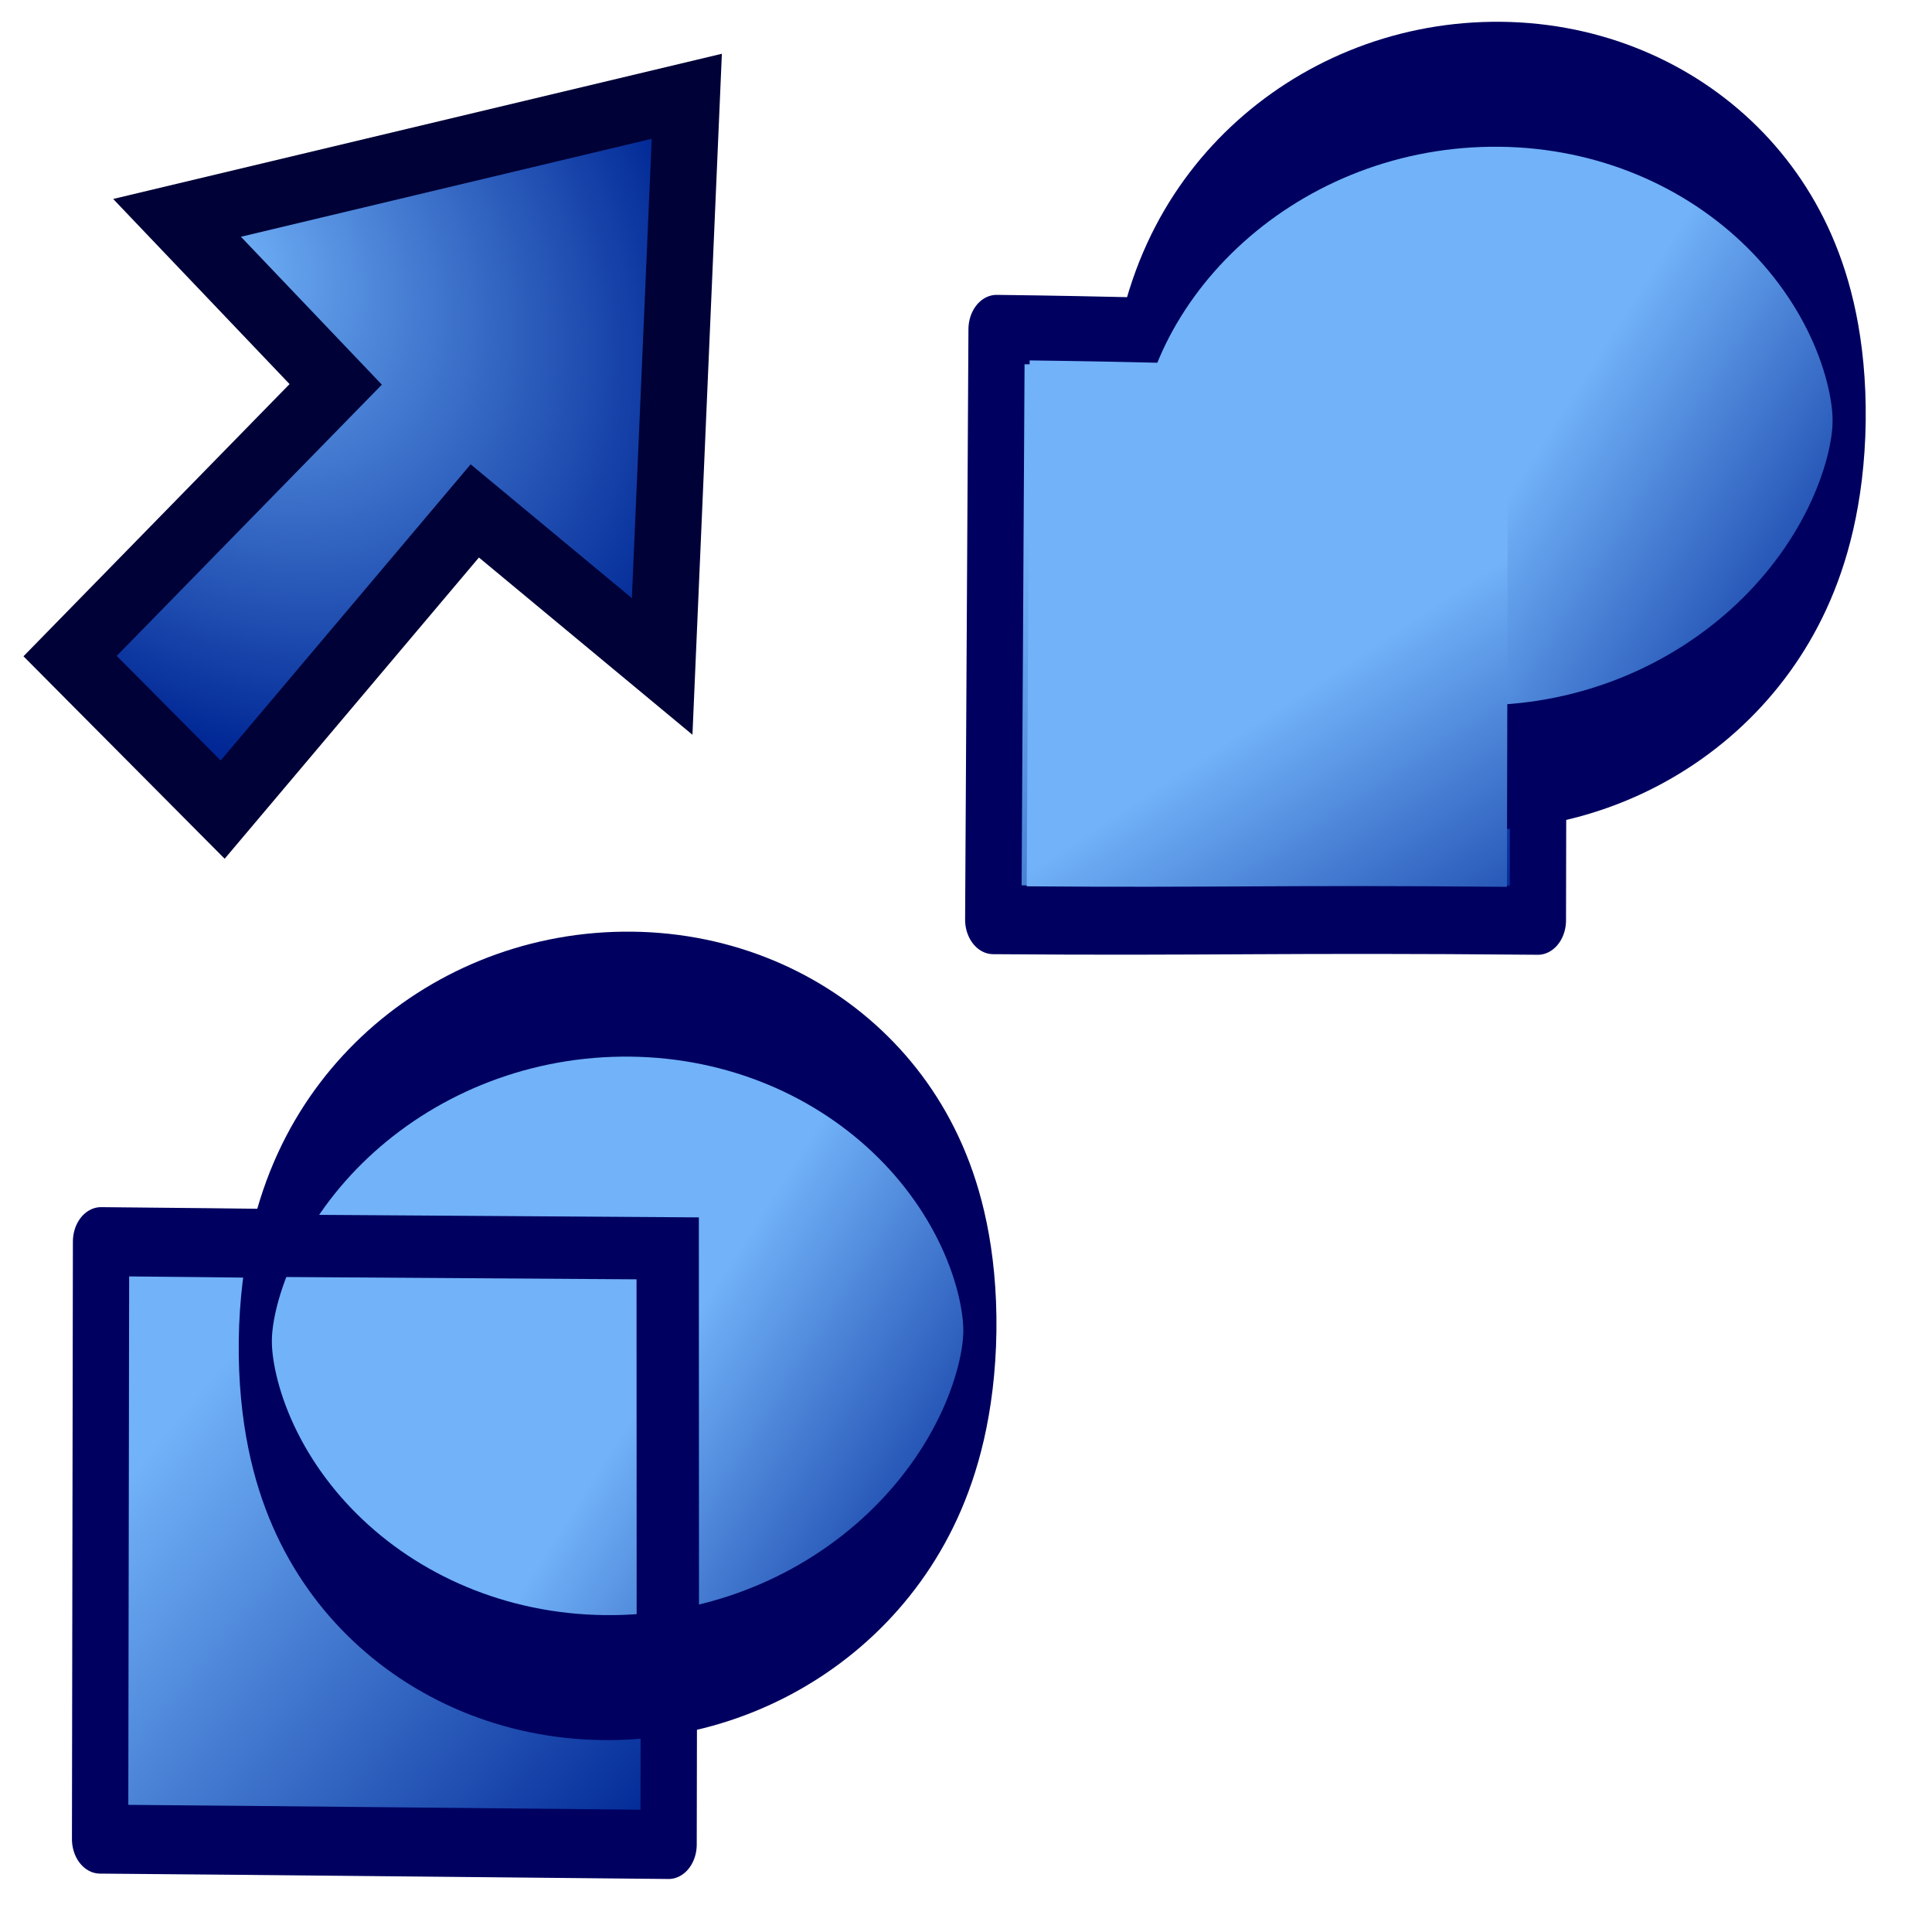
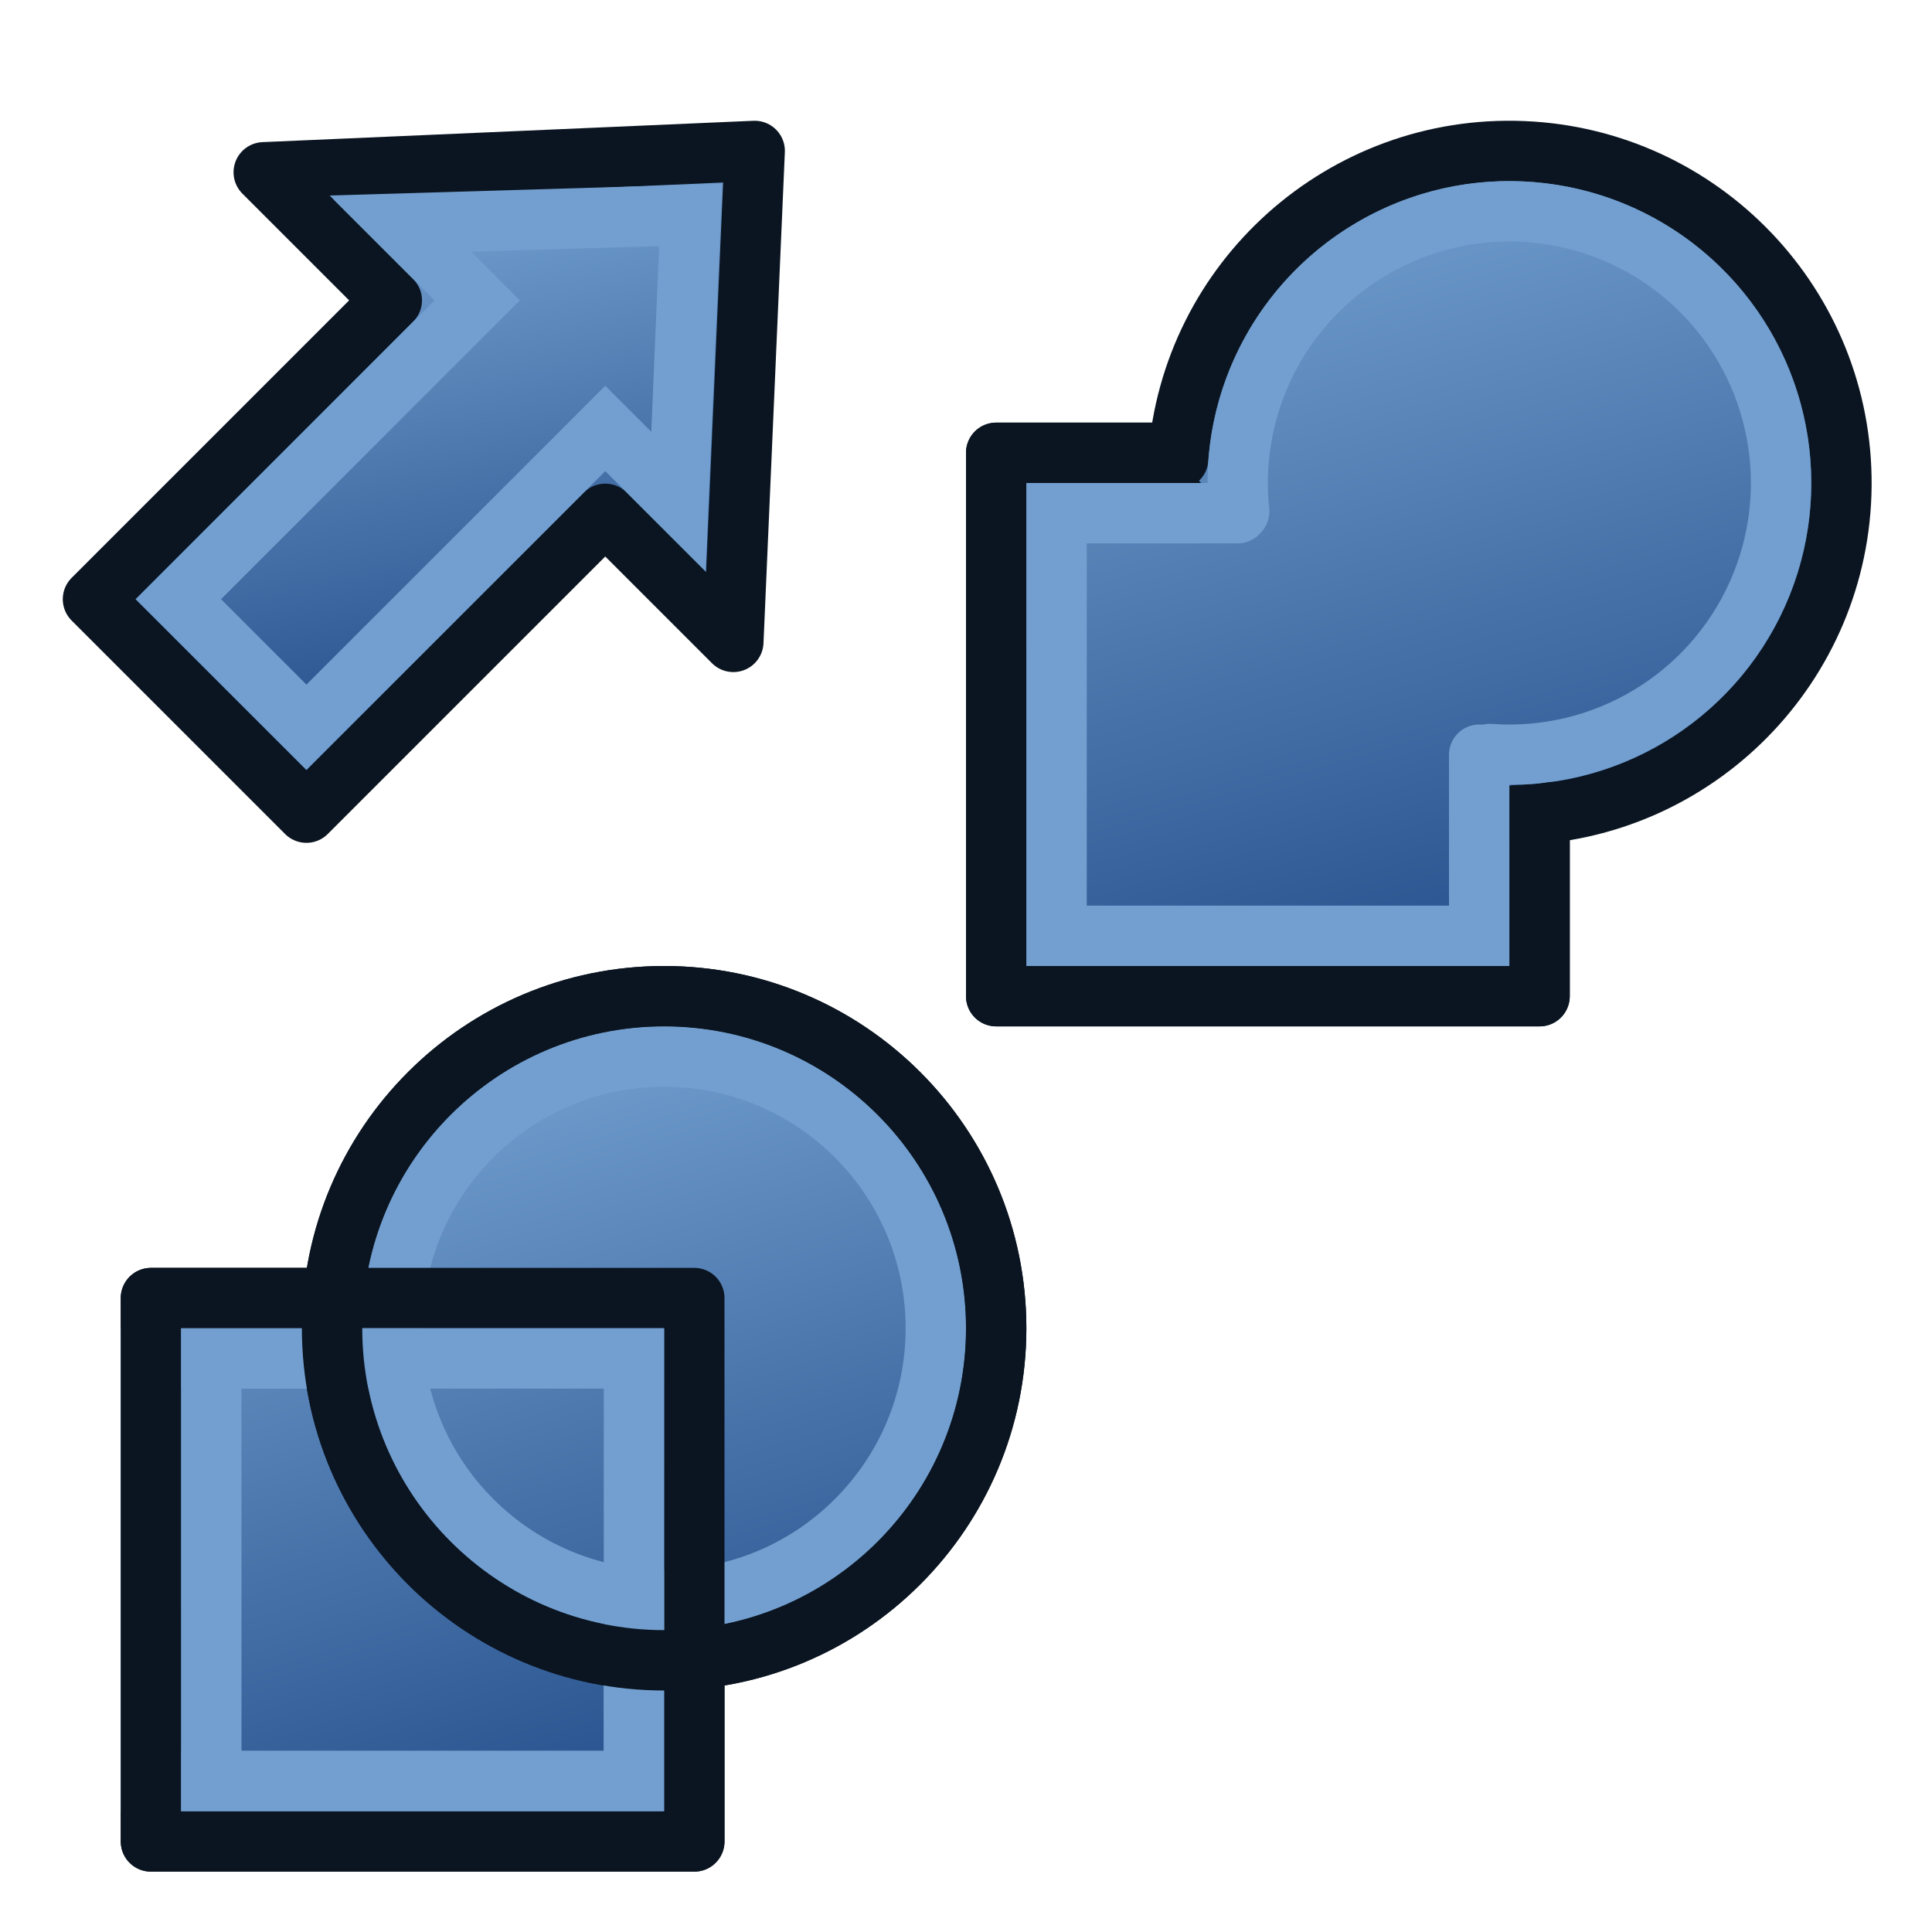
<svg xmlns="http://www.w3.org/2000/svg" xmlns:xlink="http://www.w3.org/1999/xlink" width="64px" height="64px" id="svg3052" version="1.1">
  <defs id="defs3054">
    <linearGradient id="linearGradient4032">
      <stop style="stop-color:#71b2f8;stop-opacity:1;" offset="0" id="stop4034" />
      <stop style="stop-color:#002795;stop-opacity:1;" offset="1" id="stop4036" />
    </linearGradient>
    <linearGradient id="linearGradient3377">
      <stop id="stop3379" offset="0" style="stop-color:#4bff54;stop-opacity:1;" />
      <stop id="stop3381" offset="1" style="stop-color:#00b800;stop-opacity:1;" />
    </linearGradient>
    <linearGradient id="linearGradient3199">
      <stop id="stop3201" offset="0" style="stop-color:#faff2b;stop-opacity:1;" />
      <stop id="stop3203" offset="1" style="stop-color:#ffaa00;stop-opacity:1;" />
    </linearGradient>
    <radialGradient xlink:href="#linearGradient3377" id="radialGradient3692" cx="45.883" cy="28.87" fx="45.883" fy="28.87" r="19.467" gradientUnits="userSpaceOnUse" />
    <linearGradient id="linearGradient3206">
      <stop id="stop3208" offset="0" style="stop-color:#faff2b;stop-opacity:1;" />
      <stop id="stop3210" offset="1" style="stop-color:#ffaa00;stop-opacity:1;" />
    </linearGradient>
    <radialGradient xlink:href="#linearGradient4032-5" id="radialGradient3703-5" gradientUnits="userSpaceOnUse" cx="133.691" cy="92.824" fx="133.691" fy="92.824" r="19.467" gradientTransform="matrix(-0.08150155,0.8812939,-1.155529,-0.170353,253.6984,-14.11916)" />
    <linearGradient id="linearGradient4032-5">
      <stop style="stop-color:#71b2f8;stop-opacity:1;" offset="0" id="stop4034-3" />
      <stop style="stop-color:#002795;stop-opacity:1;" offset="1" id="stop4036-6" />
    </linearGradient>
    <linearGradient id="linearGradient3377-9">
      <stop id="stop3379-3" offset="0" style="stop-color:#faff2b;stop-opacity:1;" />
      <stop id="stop3381-7" offset="1" style="stop-color:#ffaa00;stop-opacity:1;" />
    </linearGradient>
    <radialGradient xlink:href="#linearGradient3377-9" id="radialGradient3144" gradientUnits="userSpaceOnUse" gradientTransform="matrix(0.9818943,0.1894295,-0.4109427,2.130092,-24.62142,-189.1151)" cx="76.383" cy="94.37" fx="76.383" fy="94.37" r="19.467" />
    <linearGradient id="linearGradient3162">
      <stop id="stop3164" offset="0" style="stop-color:#faff2b;stop-opacity:1;" />
      <stop id="stop3166" offset="1" style="stop-color:#ffaa00;stop-opacity:1;" />
    </linearGradient>
    <radialGradient xlink:href="#linearGradient3377-9" id="radialGradient4047" gradientUnits="userSpaceOnUse" gradientTransform="matrix(-0.2613871,0.5412908,-1.090161,-0.4845376,158.4362,23.4912)" cx="86.837" cy="90.601" fx="86.837" fy="90.601" r="19.467" />
    <radialGradient xlink:href="#linearGradient3377-9-9" id="radialGradient4049" gradientUnits="userSpaceOnUse" gradientTransform="matrix(2.849242,1.258512,-0.4040415,0.9147407,-125.8413,-100.258)" cx="84.883" cy="77.043" fx="84.883" fy="77.043" r="19.467" />
    <linearGradient id="linearGradient3377-9-9">
      <stop id="stop3379-3-2" offset="0" style="stop-color:#faff2b;stop-opacity:1;" />
      <stop id="stop3381-7-3" offset="1" style="stop-color:#ffaa00;stop-opacity:1;" />
    </linearGradient>
    <radialGradient r="19.467" fy="77.043" fx="84.883" cy="77.043" cx="84.883" gradientTransform="matrix(0.05484005,0.2063377,-1.348011,0.1946967,184.0829,44.52824)" gradientUnits="userSpaceOnUse" id="radialGradient4066" xlink:href="#linearGradient3377-9-9" />
    <linearGradient xlink:href="#linearGradient4032" id="linearGradient3957" gradientUnits="userSpaceOnUse" gradientTransform="matrix(0.9662892,0,0,0.9714292,3.696654,2.899436)" x1="133.931" y1="36.433" x2="184.154" y2="87.917" />
    <linearGradient xlink:href="#linearGradient4032" id="linearGradient3959" gradientUnits="userSpaceOnUse" x1="94.057" y1="82.853" x2="89.82" y2="72.796" />
    <linearGradient xlink:href="#linearGradient4032" id="linearGradient3961" gradientUnits="userSpaceOnUse" gradientTransform="matrix(0.9662892,0,0,0.9714292,3.696654,2.899436)" x1="133.931" y1="36.433" x2="184.154" y2="87.917" />
    <linearGradient xlink:href="#linearGradient4032" id="linearGradient3963" gradientUnits="userSpaceOnUse" x1="94.057" y1="82.853" x2="89.82" y2="72.796" />
    <linearGradient xlink:href="#linearGradient4032" id="linearGradient3974" gradientUnits="userSpaceOnUse" gradientTransform="matrix(0.9662892,0,0,0.9714292,3.696654,2.899436)" x1="159.482" y1="58.88" x2="183.473" y2="104.342" />
    <radialGradient xlink:href="#linearGradient3864" id="radialGradient2401" gradientUnits="userSpaceOnUse" gradientTransform="matrix(0.959337,0.05179994,0,0.7352325,-29.61091,-1.231413)" cx="51.105" cy="23.807" fx="51.105" fy="23.807" r="19.571" />
    <linearGradient id="linearGradient3864">
      <stop id="stop3866" offset="0" style="stop-color:#71b2f8;stop-opacity:1;" />
      <stop id="stop3868" offset="1" style="stop-color:#002795;stop-opacity:1;" />
    </linearGradient>
    <radialGradient r="19.571" fy="23.807" fx="51.105" cy="23.807" cx="51.105" gradientTransform="matrix(0.6878322,0.6707441,-0.4841804,0.5532957,-16.20813,-39.01954)" gradientUnits="userSpaceOnUse" id="radialGradient3017" xlink:href="#linearGradient3864" />
+     <linearGradient xlink:href="#linearGradient3806" id="linearGradient4000" gradientUnits="userSpaceOnUse" gradientTransform="matrix(1.45,0,0,1.470588,-27.45,-15.05882)" x1="45.953" y1="21.439" x2="29.906" y2="46.304" />
+     <linearGradient id="linearGradient3806">
+       <stop style="stop-color:#729fcf;stop-opacity:1" offset="0" id="stop3808" />
+       <stop style="stop-color:#204a87;stop-opacity:1" offset="1" id="stop3810" />
+     </linearGradient>
+     <linearGradient xlink:href="#linearGradient3951" id="linearGradient3958" x1="-19.364" y1="59.636" x2="-27" y2="32.909" gradientUnits="userSpaceOnUse" />
+     <linearGradient id="linearGradient3951">
+       <stop style="stop-color:#204a87;stop-opacity:1" offset="0" id="stop3953" />
+       <stop style="stop-color:#729fcf;stop-opacity:1" offset="1" id="stop3955" />
+     </linearGradient>
+     <linearGradient xlink:href="#linearGradient3943" id="linearGradient3949" x1="-35" y1="3" x2="-43" y2="-25" gradientUnits="userSpaceOnUse" gradientTransform="translate(82,32)" />
+     <linearGradient id="linearGradient3943">
+       <stop style="stop-color:#204a87;stop-opacity:1" offset="0" id="stop3945" />
+       <stop style="stop-color:#729fcf;stop-opacity:1" offset="1" id="stop3947" />
+     </linearGradient>
+     <linearGradient xlink:href="#linearGradient3968" id="linearGradient3975" x1="-21.273" y1="59.636" x2="-28.909" y2="34.818" gradientUnits="userSpaceOnUse" />
+     <linearGradient id="linearGradient3968">
+       <stop style="stop-color:#204a87;stop-opacity:1" offset="0" id="stop3970" />
+       <stop style="stop-color:#729fcf;stop-opacity:1" offset="1" id="stop3972" />
+     </linearGradient>
+     <linearGradient xlink:href="#linearGradient3960" id="linearGradient3966" x1="-23" y1="61" x2="-31" y2="35" gradientUnits="userSpaceOnUse" gradientTransform="translate(40,0)" />
+     <linearGradient id="linearGradient3960">
+       <stop style="stop-color:#204a87;stop-opacity:1" offset="0" id="stop3962" />
+       <stop style="stop-color:#729fcf;stop-opacity:1" offset="1" id="stop3964" />
+     </linearGradient>
+     <linearGradient y2="35" x2="-31" y1="61" x1="-23" gradientTransform="translate(40,1.999999)" gradientUnits="userSpaceOnUse" id="linearGradient3112" xlink:href="#linearGradient3960" />
  </defs>
  <g id="layer1">
    <g id="g3947" transform="matrix(0.49076,0.5130509,-0.5234212,0.4810369,-17.3633,17.65045)">
      <g id="g3817" />
    </g>
-     <g id="g3943" transform="translate(-0.3955501,1.02843)">
-       <g style="stroke-width:1.564;stroke-miterlimit:4;stroke-dasharray:none" transform="matrix(0.2725113,0,0,0.3339267,-30.60414,33.8697)" id="g3618">
-         <path style="fill:url(#linearGradient3957);fill-opacity:1;fill-rule:evenodd;stroke:#000060;stroke-width:6.845;stroke-linecap:butt;stroke-linejoin:round;stroke-miterlimit:4;stroke-opacity:1;stroke-dasharray:none;stroke-dashoffset:0;marker:none;visibility:visible;display:inline;overflow:visible;enable-background:accumulate" d="m 126.039,18.665 -0.115,59.271 c 26.401,0.175 37.624,0.296 69.104,0.533 l 0.137,-59.339 c -34.198,1.8e-5 -30.501,-0.183 -69.125,-0.464 z" id="path4028" />
-       </g>
-       <g transform="matrix(-0.1213022,-0.4649564,0.4178683,-0.1349714,-19.61846,61.22233)" id="g4108">
-         <path style="fill:url(#linearGradient3959);fill-opacity:1;fill-rule:evenodd;stroke:#000060;stroke-width:1.959;stroke-linecap:butt;stroke-linejoin:round;stroke-miterlimit:4;stroke-opacity:1;stroke-dasharray:none;stroke-dashoffset:0;marker:none;visibility:visible;display:inline;overflow:visible;enable-background:accumulate" id="path3725" d="m 117.857,83.5 c 0,2.959 -9.594,5.357 -21.429,5.357 -11.835,0 -21.429,-2.398 -21.429,-5.357 0,-2.959 9.594,-5.357 21.429,-5.357 11.835,0 21.429,2.398 21.429,5.357 z" transform="matrix(0.3453985,-1.239925,4.173583,1.278604,-372.03,112.4907)" />
-       </g>
-       <path id="path3836" d="m 9.191,40.237 13.323,0.088 0.005,14.559" style="fill:none;stroke:#000060;stroke-width:2.065;stroke-linecap:butt;stroke-linejoin:miter;stroke-miterlimit:4;stroke-opacity:1;stroke-dasharray:none" />
-     </g>
    <g id="g3884" transform="matrix(0.6302337,0,0,0.6294488,-1.154743,23.65818)" style="stroke-width:4;stroke-miterlimit:4;stroke-dasharray:none" />
    <g id="g3888" transform="matrix(0.6302337,0,0,0.6294488,-2.949624,20.62065)" />
-     <g style="stroke-width:1.564;stroke-miterlimit:4;stroke-dasharray:none" transform="matrix(0.2725113,0,0,0.3339267,-2.203651,4.757218)" id="g3915">
-       <path style="fill:url(#linearGradient3961);fill-opacity:1;fill-rule:evenodd;stroke:#000060;stroke-width:6.845;stroke-linecap:butt;stroke-linejoin:round;stroke-miterlimit:4;stroke-opacity:1;stroke-dasharray:none;stroke-dashoffset:0;marker:none;visibility:visible;display:inline;overflow:visible;enable-background:accumulate" d="m 129.232,18.428 -0.405,58.56 c 26.401,0.175 34.721,-0.178 66.201,0.059 l 0.137,-57.918 C 164.16,19.367 157.406,18.71 129.232,18.428 z" id="path3917" />
-     </g>
-     <g transform="matrix(-0.1213022,-0.4649564,0.4178683,-0.1349714,8.782032,32.10984)" id="g3919">
-       <path style="fill:url(#linearGradient3963);fill-opacity:1;fill-rule:evenodd;stroke:#000060;stroke-width:1.959;stroke-linecap:butt;stroke-linejoin:round;stroke-miterlimit:4;stroke-opacity:1;stroke-dasharray:none;stroke-dashoffset:0;marker:none;visibility:visible;display:inline;overflow:visible;enable-background:accumulate" id="path3921" d="m 117.857,83.5 c 0,2.959 -9.594,5.357 -21.429,5.357 -11.835,0 -21.429,-2.398 -21.429,-5.357 0,-2.959 9.594,-5.357 21.429,-5.357 11.835,0 21.429,2.398 21.429,5.357 z" transform="matrix(0.3453985,-1.239925,4.173583,1.278604,-372.03,112.4907)" />
-     </g>
    <g style="stroke-width:4;stroke-miterlimit:4;stroke-dasharray:none" transform="matrix(0.6302337,0,0,0.6294488,24.87245,0.6371694)" id="g3935" />
    <g transform="matrix(0.6302337,0,0,0.6294488,23.07757,-2.400368)" id="g3937" />
-     <g id="g3970" transform="matrix(0.2403128,0,0,0.2974887,3.051923,6.457134)" style="stroke:none">
-       <path id="path3972" d="m 129.232,18.428 -0.405,58.56 c 26.401,0.175 34.721,-0.178 66.201,0.059 l 0.137,-57.918 C 164.16,19.367 157.406,18.71 129.232,18.428 z" style="fill:url(#linearGradient3974);fill-opacity:1;fill-rule:evenodd;stroke:none;stroke-width:6.845;marker:none;visibility:visible;display:inline;overflow:visible;enable-background:accumulate" />
+     <rect style="fill:url(#linearGradient3112);fill-opacity:1;stroke:#0b1521;stroke-width:2;stroke-linecap:round;stroke-linejoin:round;stroke-miterlimit:4;stroke-opacity:1;stroke-dasharray:none;stroke-dashoffset:6.8" id="rect3043" width="18" height="18" x="5" y="43" />
+     <rect style="fill:none;stroke:#729fcf;stroke-width:2;stroke-linecap:round;stroke-linejoin:miter;stroke-miterlimit:4;stroke-opacity:1;stroke-dasharray:none;stroke-dashoffset:6.8" id="rect3043-3" width="16" height="14" x="5" y="45" />
+     <path style="fill:url(#linearGradient3975);fill-opacity:1;stroke:#0b1521;stroke-width:1.909;stroke-linecap:round;stroke-linejoin:miter;stroke-miterlimit:4;stroke-opacity:1;stroke-dasharray:none;stroke-dashoffset:6.8" id="path3831" d="m -6,41.5 a 10.5,10.5 0 1 1 -21,0 10.5,10.5 0 1 1 21,0 z" transform="matrix(1.047619,0,0,1.047619,39.28572,0.5238088)" />
+     <path style="fill:none;stroke:#729fcf;stroke-width:2.333;stroke-linecap:round;stroke-linejoin:miter;stroke-miterlimit:4;stroke-opacity:1;stroke-dasharray:none;stroke-dashoffset:6.8" id="path3831-6" d="m -6,41.5 a 10.5,10.5 0 1 1 -21,0 10.5,10.5 0 1 1 21,0 z" transform="matrix(0.8571429,0,0,0.8571429,36.14286,8.428571)" />
+     <rect style="fill:none;stroke:#0b1521;stroke-width:2;stroke-linecap:round;stroke-linejoin:round;stroke-miterlimit:4;stroke-opacity:1;stroke-dasharray:none;stroke-dashoffset:6.8" id="rect3043-7" width="18" height="18" x="5" y="43" />
+     <rect style="fill:none;stroke:#729fcf;stroke-width:2;stroke-linecap:round;stroke-linejoin:miter;stroke-miterlimit:4;stroke-opacity:1;stroke-dasharray:none;stroke-dashoffset:6.8" id="rect3043-3-5" width="14" height="14" x="7" y="45" />
+     <path style="fill:none;stroke:#0b1521;stroke-width:1.909;stroke-linecap:round;stroke-linejoin:miter;stroke-miterlimit:4;stroke-opacity:1;stroke-dasharray:none;stroke-dashoffset:6.8" id="path3831-3" d="m -6,41.5 a 10.5,10.5 0 1 1 -21,0 10.5,10.5 0 1 1 21,0 z" transform="matrix(1.047619,0,0,1.047619,39.28572,0.5238093)" />
+     <rect style="fill:url(#linearGradient3949);fill-opacity:1;stroke:#0b1521;stroke-width:2;stroke-linecap:round;stroke-linejoin:round;stroke-miterlimit:4;stroke-opacity:1;stroke-dasharray:none;stroke-dashoffset:6.8" id="rect3043-5" width="18" height="18" x="33" y="15" />
+     <path style="fill:url(#linearGradient3958);fill-opacity:1;stroke:#0b1521;stroke-width:1.909;stroke-linecap:round;stroke-linejoin:miter;stroke-miterlimit:4;stroke-opacity:1;stroke-dasharray:none;stroke-dashoffset:6.8" id="path3831-2" d="m -26.972,40.738 a 10.5,10.5 0 1 1 10.718,11.259" transform="matrix(1.047619,0,0,1.047619,67.28571,-27.47619)" />
+     <path style="fill:none;stroke:#729fcf;stroke-width:2.333;stroke-linecap:round;stroke-linejoin:miter;stroke-miterlimit:4;stroke-opacity:1;stroke-dasharray:none;stroke-dashoffset:6.8" id="path3831-6-9" d="m -26.942,42.598 a 10.5,10.5 0 1 1 9.684,9.375" transform="matrix(0.8571429,0,0,0.8571429,64.14286,-19.57143)" />
+     <path style="fill:none;stroke:#0b1521;stroke-width:2;stroke-linecap:round;stroke-linejoin:round;stroke-miterlimit:4;stroke-opacity:1;stroke-dashoffset:6.8" d="m 51,27 0,6 -18,0 0,-18 6,0" id="rect3043-7-1" />
+     <path style="fill:none;stroke:#729fcf;stroke-width:2;stroke-linecap:round;stroke-linejoin:miter;stroke-miterlimit:4;stroke-opacity:1;stroke-dashoffset:6.8" d="m 49,25 0,6 -14,-1e-6 0,-14 6,0" id="rect3043-3-5-2" />
+     <path style="fill:none;stroke:#0b1521;stroke-width:1.909;stroke-linecap:round;stroke-linejoin:miter;stroke-miterlimit:4;stroke-opacity:1;stroke-dasharray:none;stroke-dashoffset:6.8" id="path3831-3-7" d="m -15.104,51.907 a 10.5,10.5 0 0 1 -0.181,0.023" transform="matrix(1.047619,0,0,1.047619,67.28571,-27.47619)" />
+     <g id="layer1-0" transform="matrix(0.3008295,-0.3008295,0.3008295,0.3008295,-4.741878,13.83265)">
+       <path id="path3343" d="m 35.907,8.897 0,14.103 -32.907,0 10e-8,23.505 32.907,0 0,14.103 L 64.114,34.753 z" style="fill:url(#linearGradient4000);fill-opacity:1;fill-rule:evenodd;stroke:#0b1521;stroke-width:4.701;stroke-linecap:butt;stroke-linejoin:round;stroke-miterlimit:4;stroke-opacity:1;stroke-dasharray:none" />
+       <path id="path3343-2" d="m 40.608,19.249 0,8.452 -32.907,0 0,14.103 32.907,0 0,8.067 16.454,-15.118 z" style="fill:none;stroke:#729fcf;stroke-width:4.701;stroke-linecap:butt;stroke-linejoin:miter;stroke-miterlimit:4;stroke-opacity:1;stroke-dasharray:none" />
    </g>
-     <path id="rect3638" d="M 22.751,3.189 5.865,7.217 11.121,12.733 2.322,21.734 7.376,26.82 l 8.352,-9.895 6.207,5.152 z" style="fill:url(#radialGradient3017);fill-opacity:1;fill-rule:evenodd;stroke:#000137;stroke-width:2.2;stroke-linecap:butt;stroke-linejoin:miter;stroke-miterlimit:4;stroke-opacity:1;stroke-dasharray:none;stroke-dashoffset:0;marker:none;visibility:visible;display:inline;overflow:visible;enable-background:accumulate" />
  </g>
</svg>
